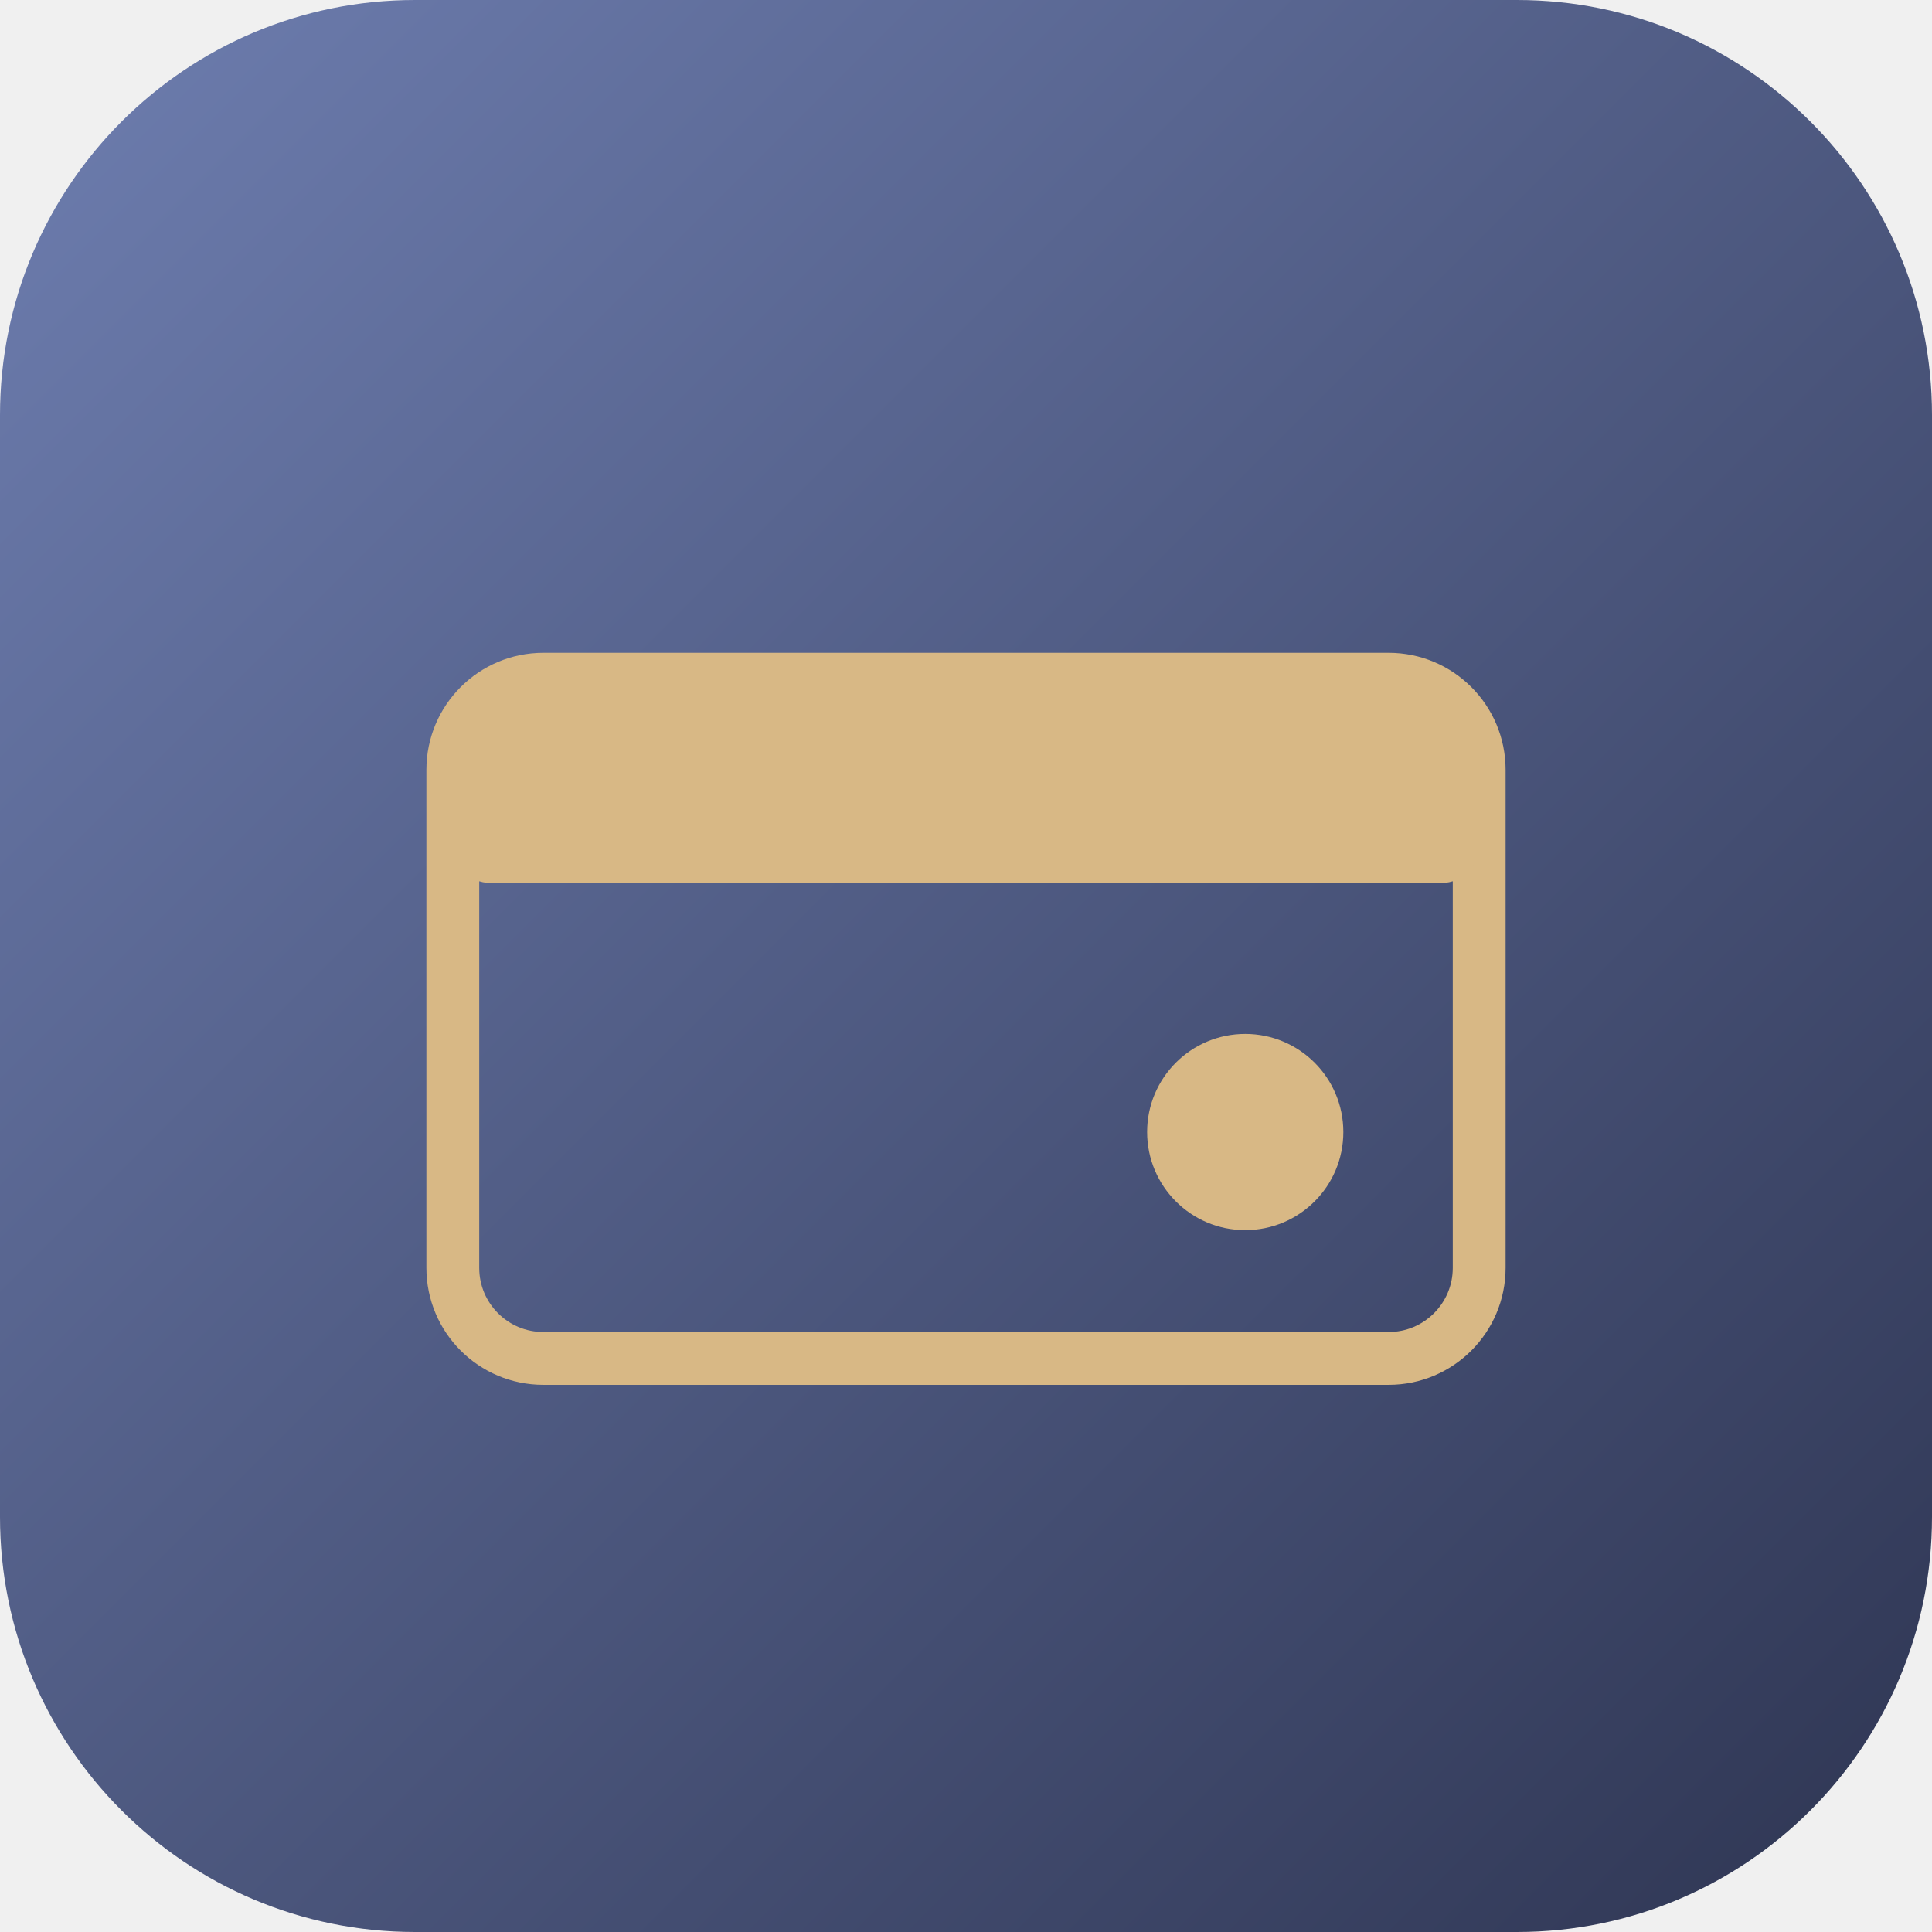
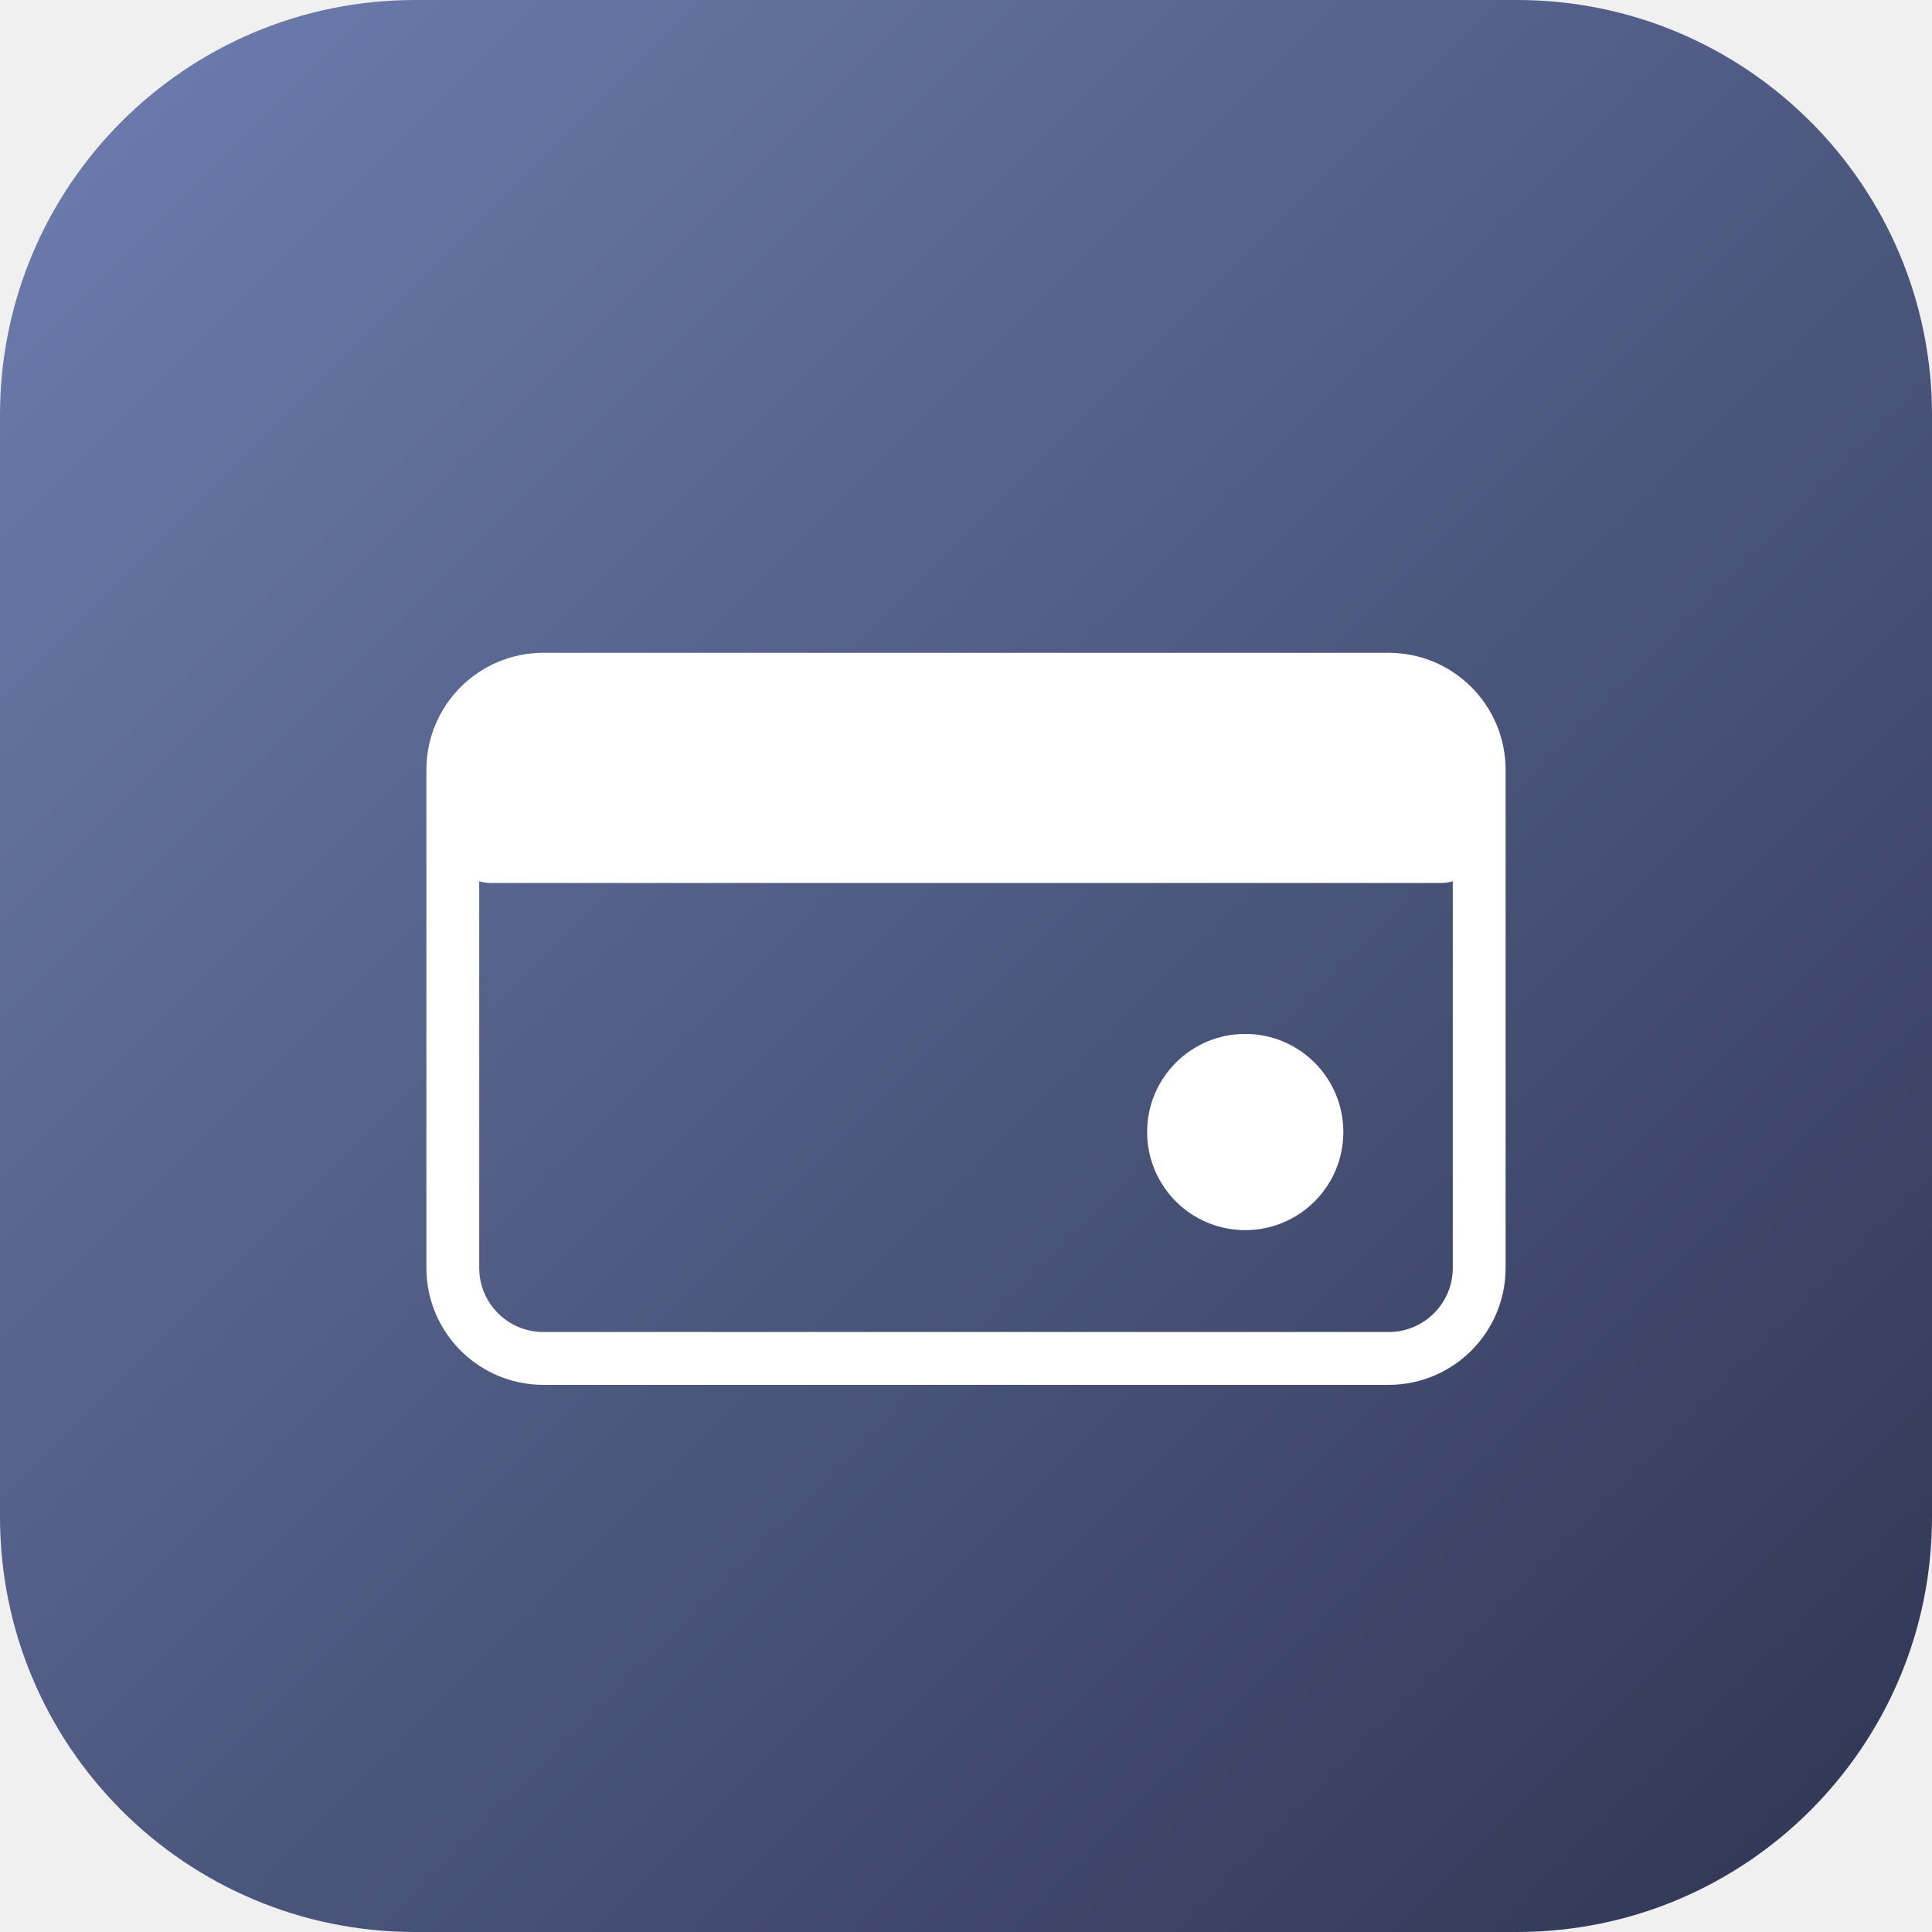
<svg xmlns="http://www.w3.org/2000/svg" viewBox="0 0 512 512">
  <defs>
    <linearGradient id="g" x1="0" y1="0" x2="1" y2="1">
      <stop offset="0%" stop-color="#6E7EB0" />
      <stop offset="100%" stop-color="#2E3552" />
    </linearGradient>
  </defs>
  <rect width="512" height="512" rx="110" fill="url(#g)" />
-   <rect x="120" y="180" width="272" height="180" rx="24" fill="none" stroke="#D8B885" stroke-width="14" />
-   <rect x="120" y="180" width="272" height="54" rx="10" fill="#D8B885" />
-   <circle cx="330" cy="300" r="26" fill="#D8B885" />
+   <rect x="120" y="180" width="272" height="180" rx="24" fill="none" stroke="#FFFFFF" stroke-width="14" />
+   <rect x="120" y="180" width="272" height="54" rx="10" fill="#FFFFFF" />
+   <circle cx="330" cy="300" r="26" fill="#FFFFFF" />
</svg>
